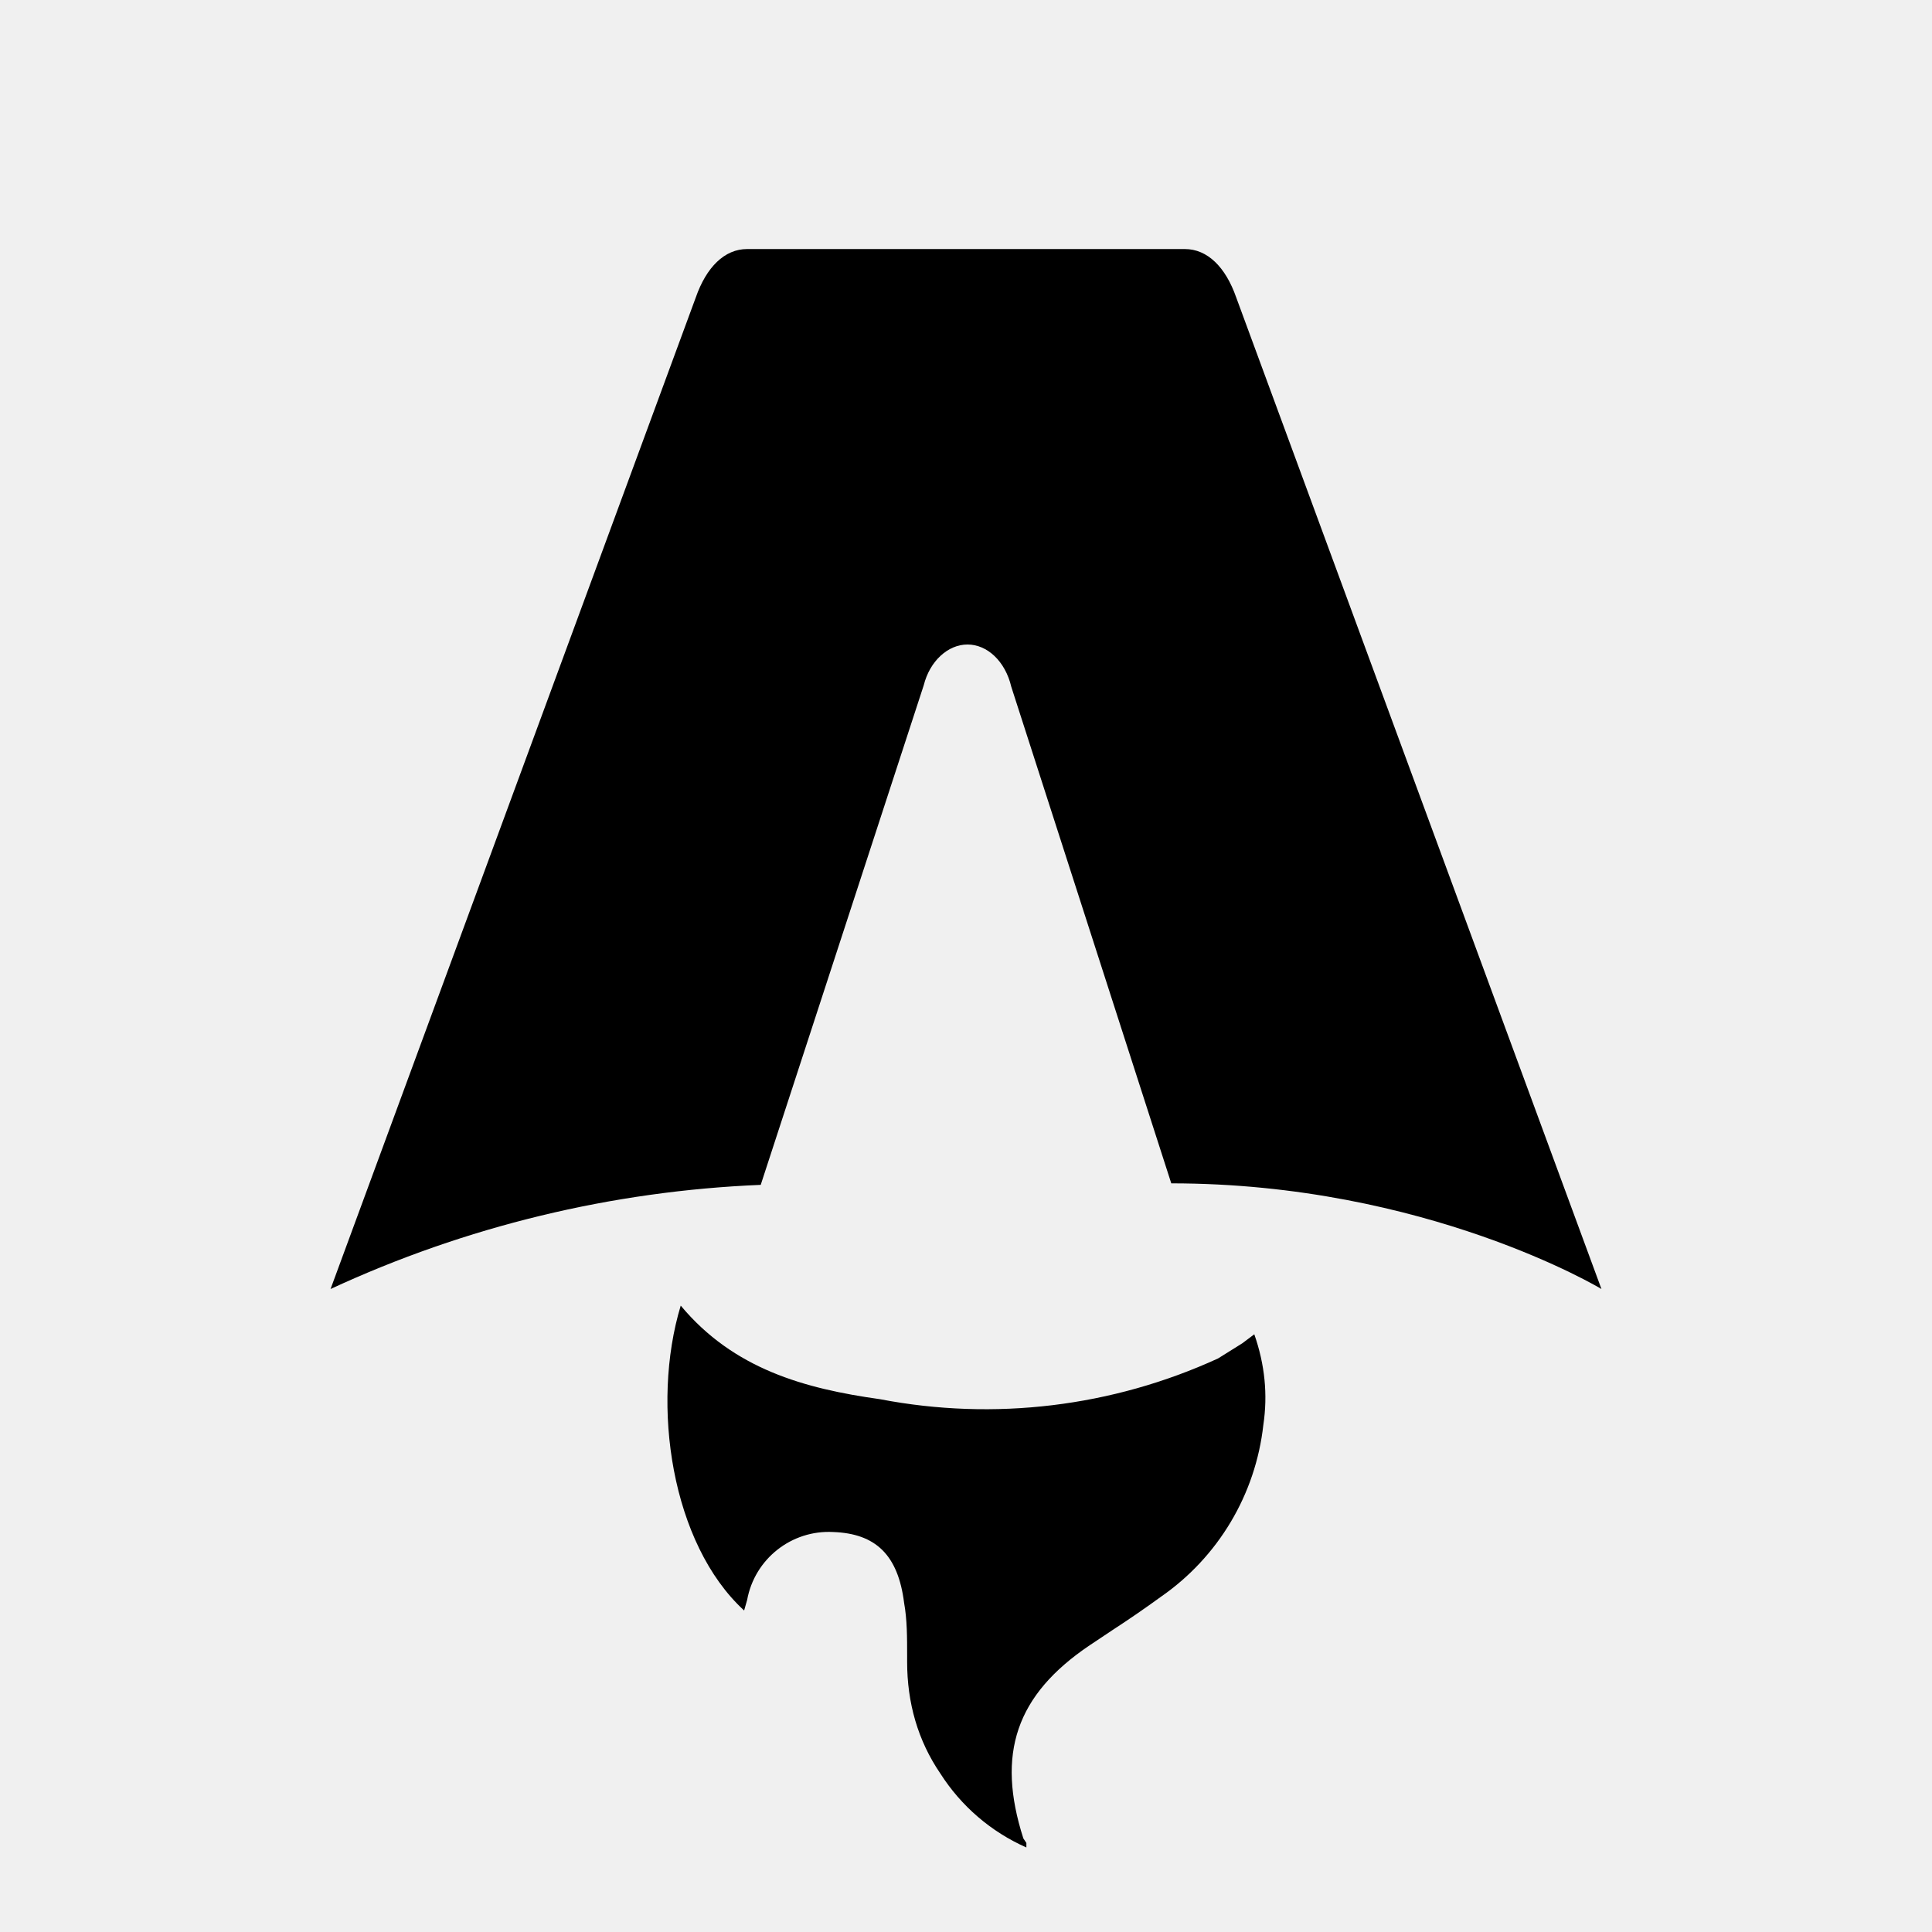
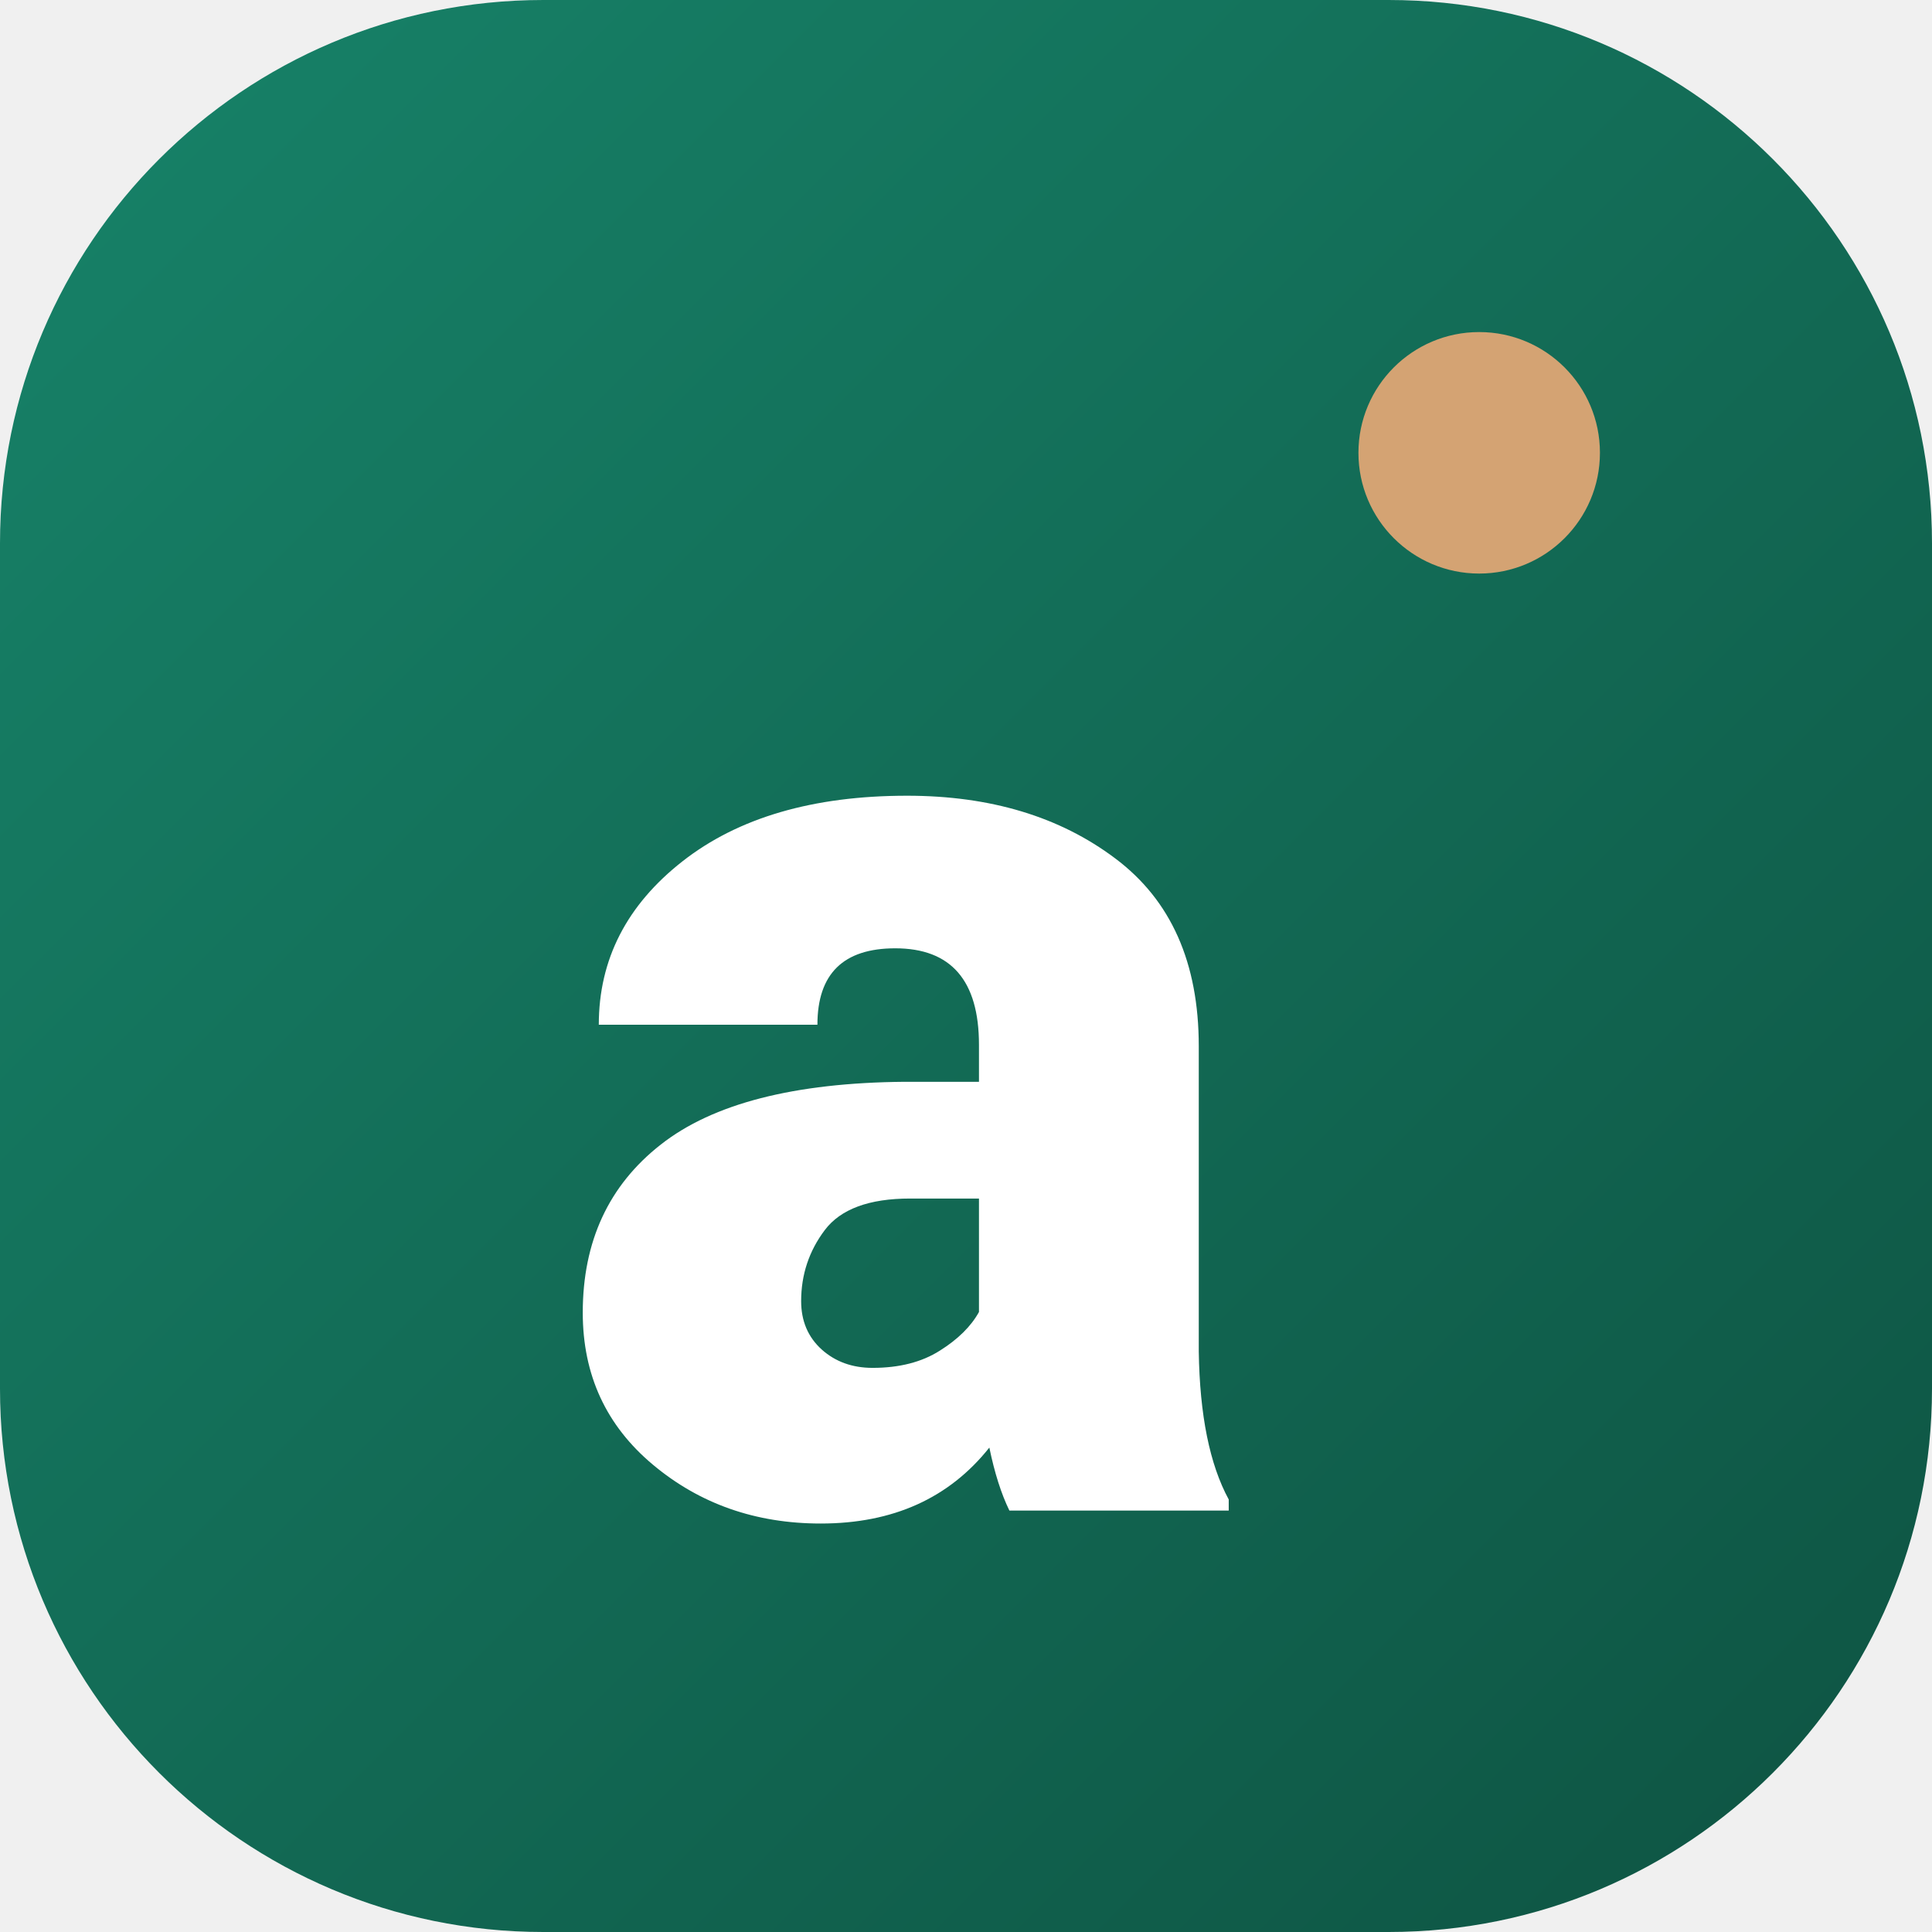
- <svg xmlns="http://www.w3.org/2000/svg" fill="none" viewBox="0 0 128 128">
-   <path d="M50.4 78.5a75.1 75.1 0 0 0-28.5 6.9l24.2-65.7c.7-2 1.9-3.2 3.4-3.2h29c1.5 0 2.7 1.2 3.4 3.2l24.2 65.7s-11.6-7-28.5-7L67 45.5c-.4-1.7-1.6-2.8-2.9-2.8-1.3 0-2.5 1.1-2.9 2.7L50.4 78.5Zm-1.1 28.2Zm-4.2-20.2c-2 6.6-.6 15.8 4.2 20.2a17.5 17.5 0 0 1 .2-.7 5.5 5.5 0 0 1 5.7-4.5c2.8.1 4.3 1.5 4.7 4.7.2 1.1.2 2.3.2 3.5v.4c0 2.7.7 5.2 2.2 7.4a13 13 0 0 0 5.7 4.9v-.3l-.2-.3c-1.8-5.6-.5-9.5 4.4-12.8l1.5-1a73 73 0 0 0 3.2-2.2 16 16 0 0 0 6.8-11.4c.3-2 .1-4-.6-6l-.8.6-1.6 1a37 37 0 0 1-22.4 2.7c-5-.7-9.7-2-13.2-6.2Z" />
-   <style>
-         path { fill: #000; }
-         @media (prefers-color-scheme: dark) {
-             path { fill: #FFF; }
-         }
-     </style>
+ <svg xmlns="http://www.w3.org/2000/svg" viewBox="0 0 128 128" width="128" height="128">
+   <defs>
+     <linearGradient id="ate-grad" x1="0%" y1="0%" x2="100%" y2="100%">
+       <stop offset="0%" stop-color="#178369" />
+       <stop offset="100%" stop-color="#0e5342" />
+     </linearGradient>
+   </defs>
+   <rect width="128" height="128" rx="36" fill="url(#ate-grad)" />
+   <circle cx="98" cy="30" r="8" fill="#d4a373" />
+   <text x="60" y="70" text-anchor="middle" dominant-baseline="central" fill="#ffffff" font-family="'Outfit', -apple-system, BlinkMacSystemFont, 'Segoe UI', Roboto, sans-serif" font-size="88" font-weight="800">a</text>
</svg>
